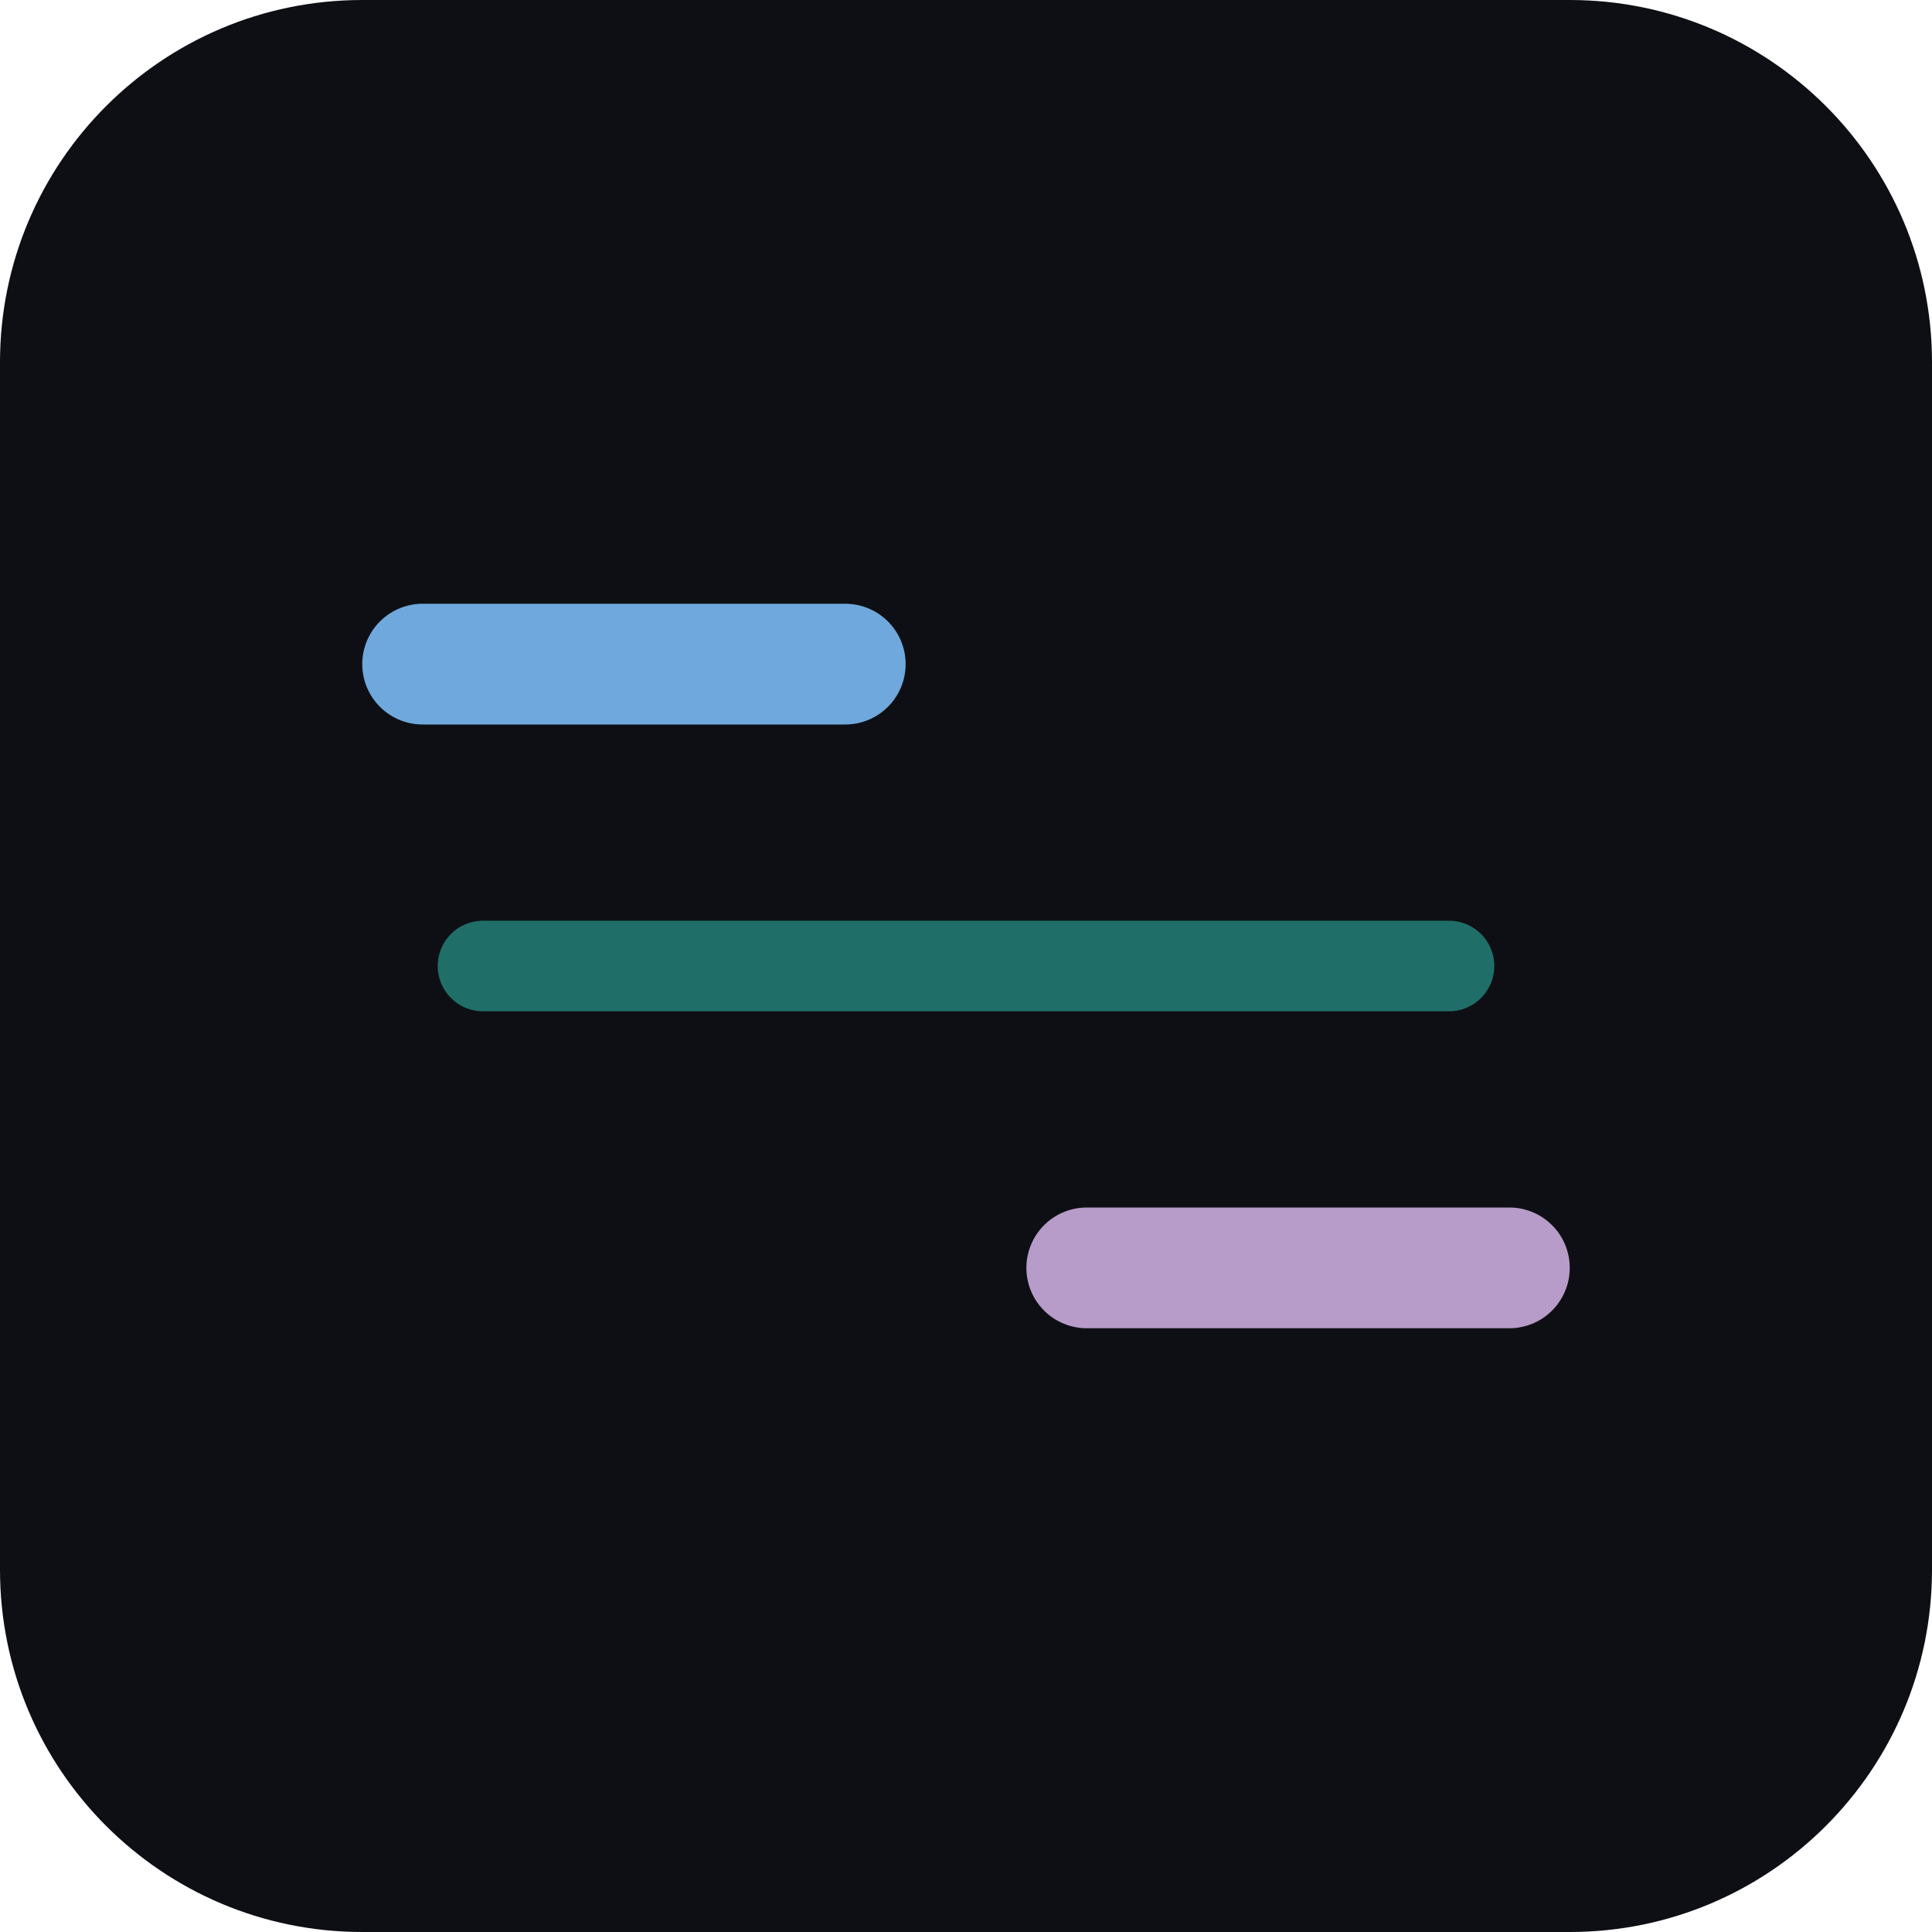
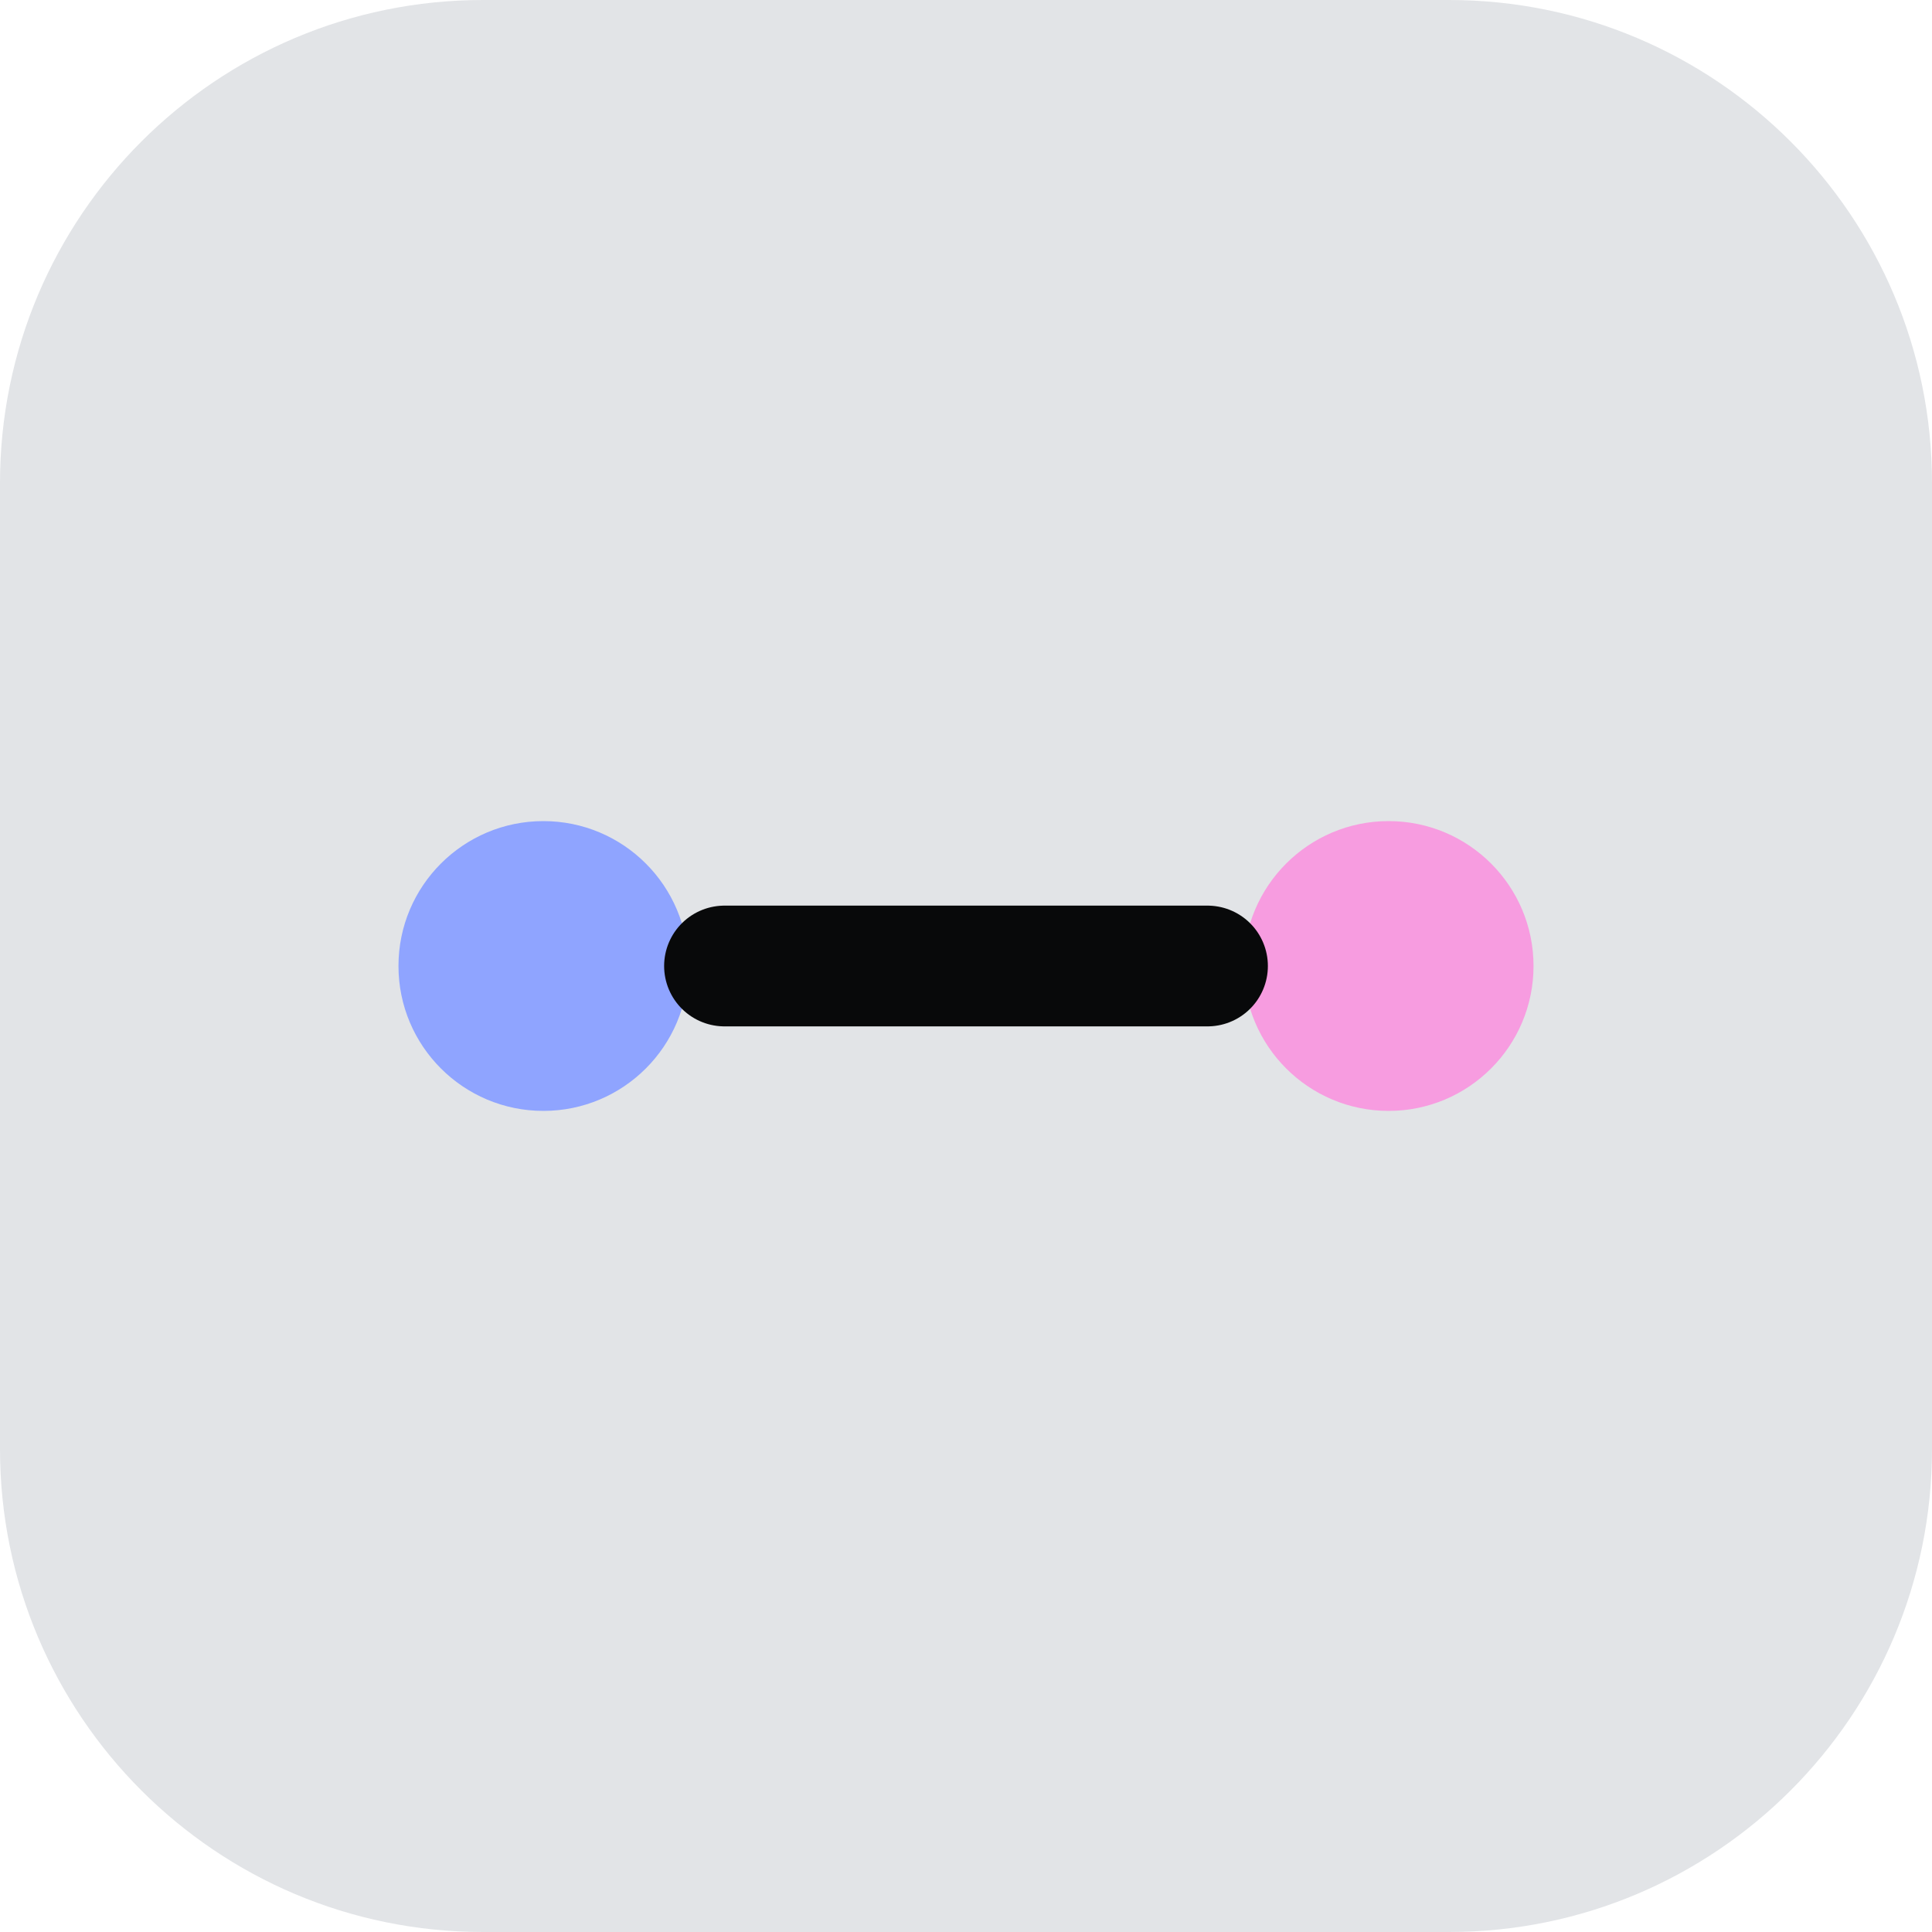
- <svg xmlns="http://www.w3.org/2000/svg" viewBox="0 0 32 32" fill="none">
-   <rect width="32" height="32" rx="6" fill="#0e0f14" />
-   <path d="M7 11h7" stroke="#6fa8dc" stroke-width="2" stroke-linecap="round" />
-   <path d="M18 21h7" stroke="#b79bc8" stroke-width="2" stroke-linecap="round" />
-   <path d="M8 16h16" stroke="#1f6f68" stroke-width="1.5" stroke-linecap="round" />
+ <svg xmlns="http://www.w3.org/2000/svg" viewBox="0 0 32 32">
+   <rect width="32" height="32" rx="8" fill="#e2e4e7" />
+   <circle cx="9" cy="16" r="2.4" fill="#8fa4ff" />
+   <circle cx="23" cy="16" r="2.4" fill="#f79ce0" />
+   <path d="M12 16h8" stroke="#08090a" stroke-width="2" stroke-linecap="round" />
</svg>
